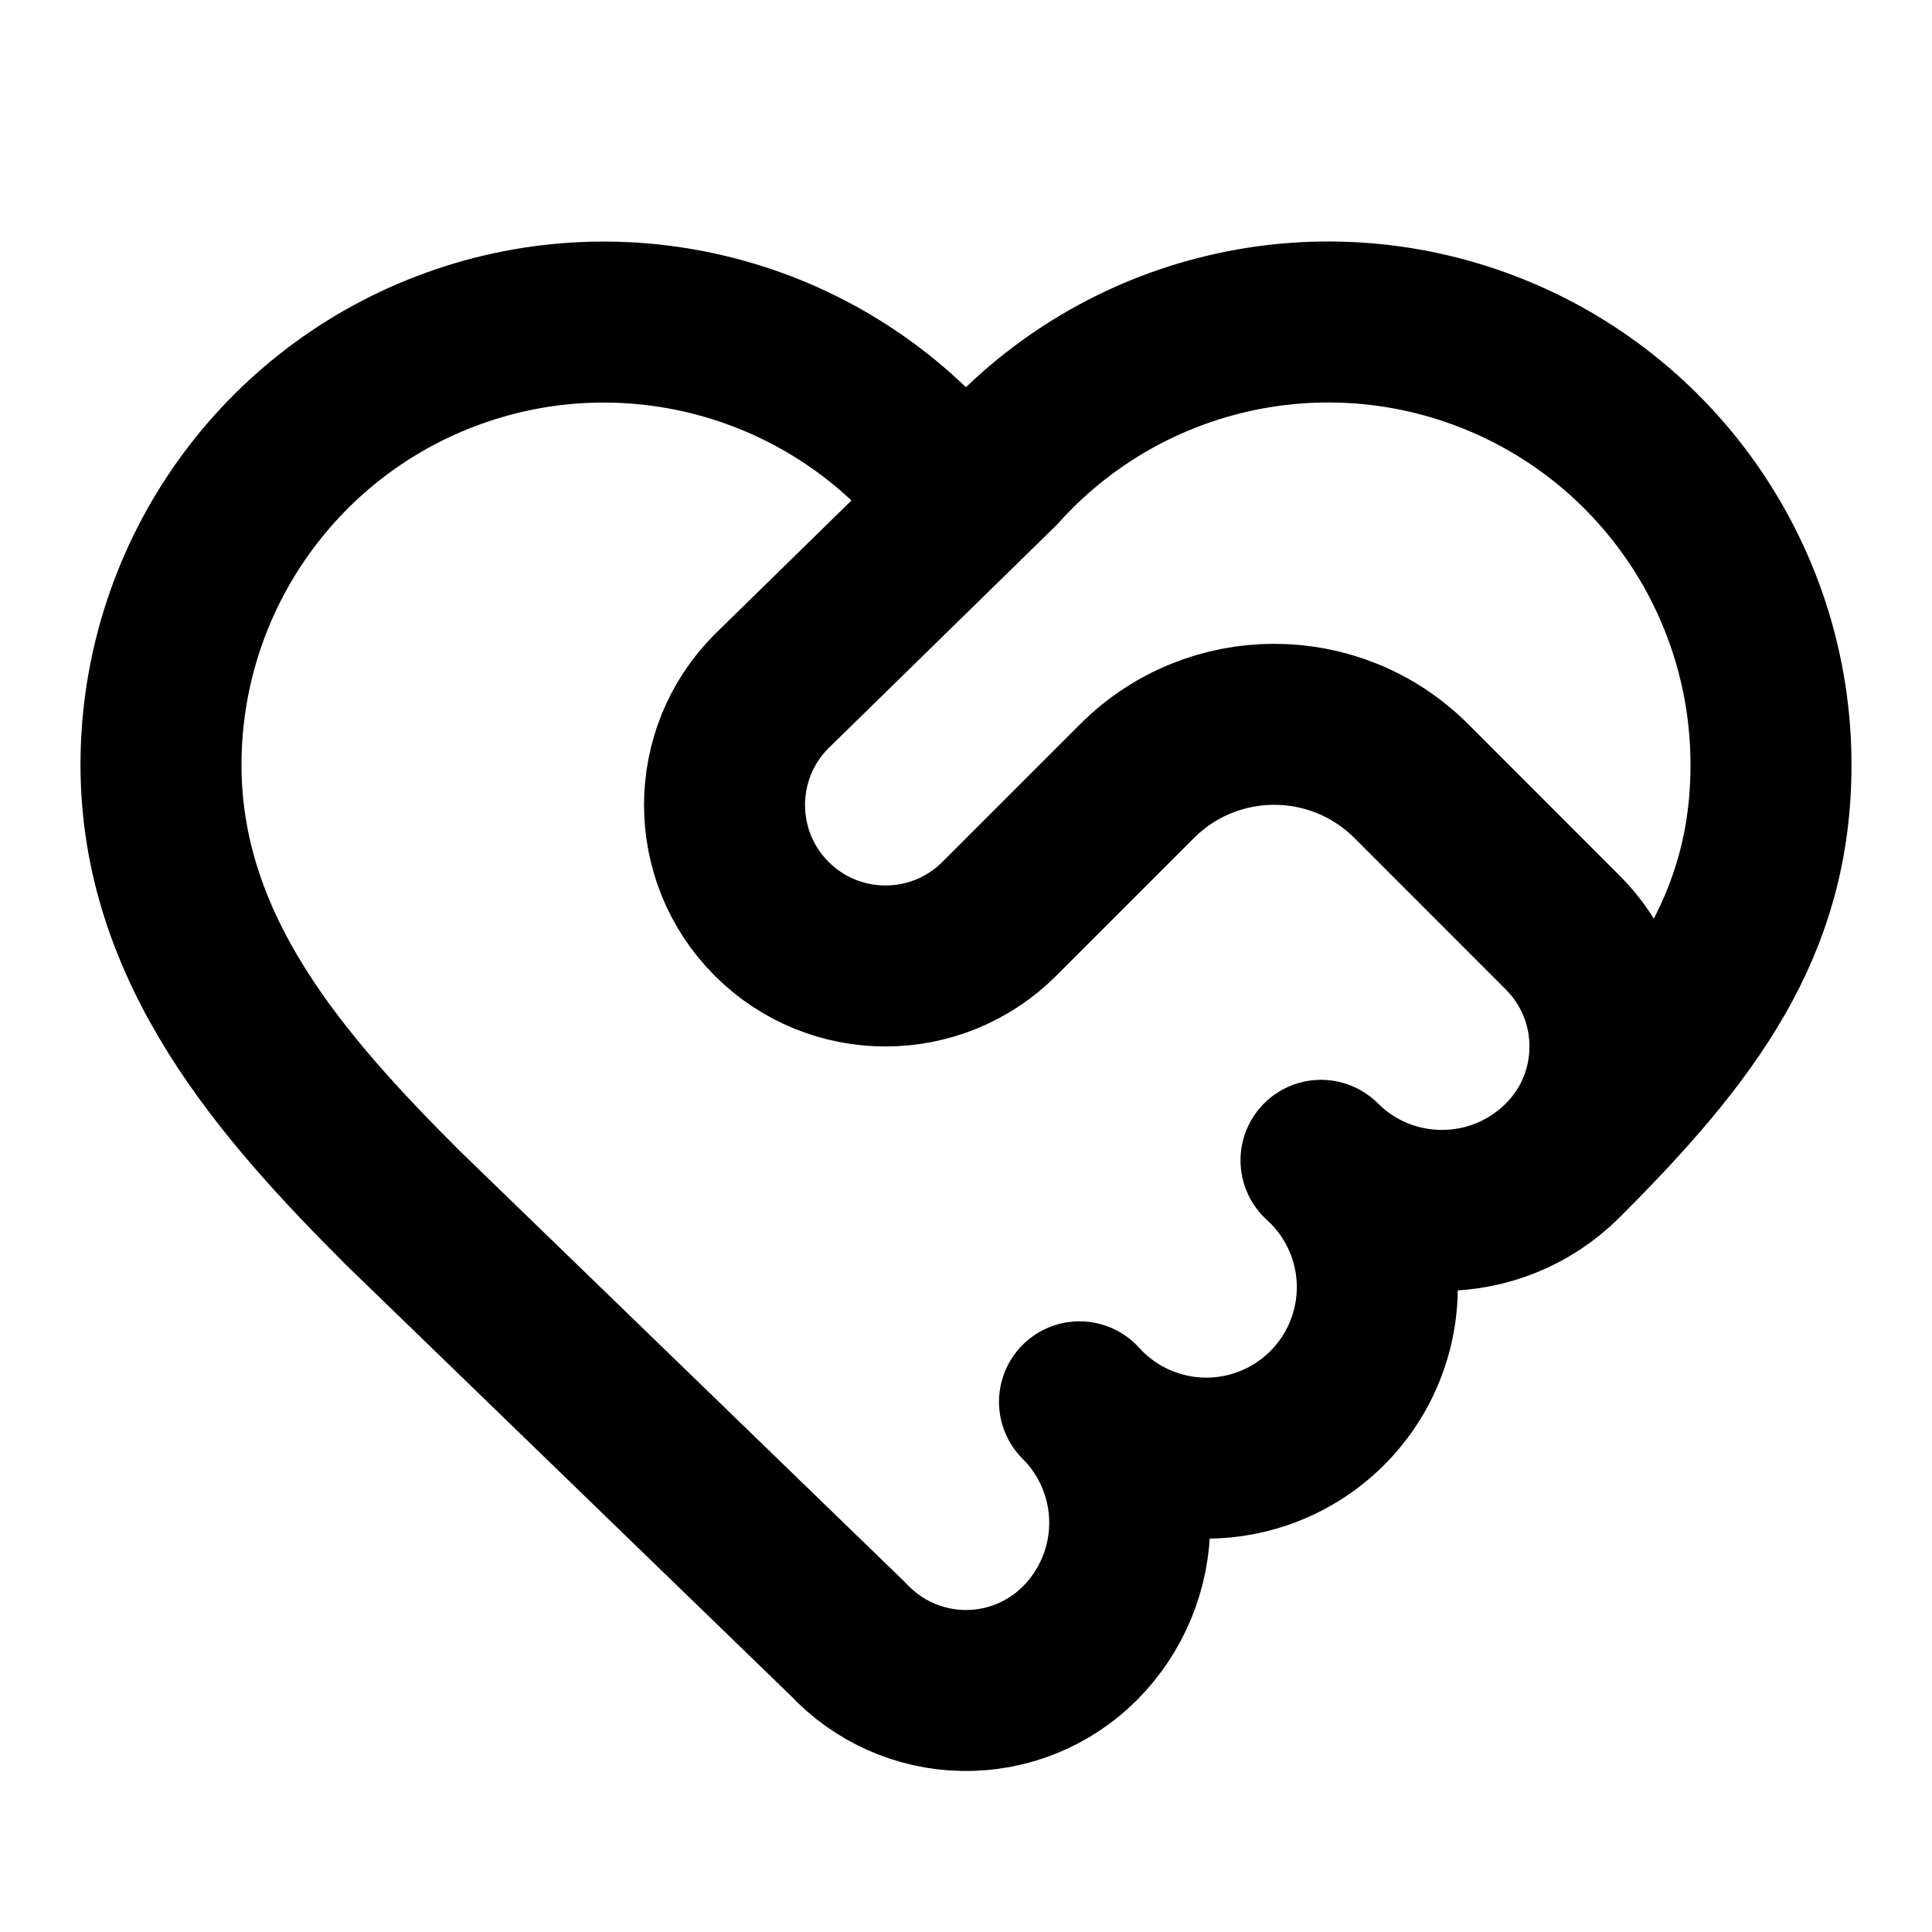
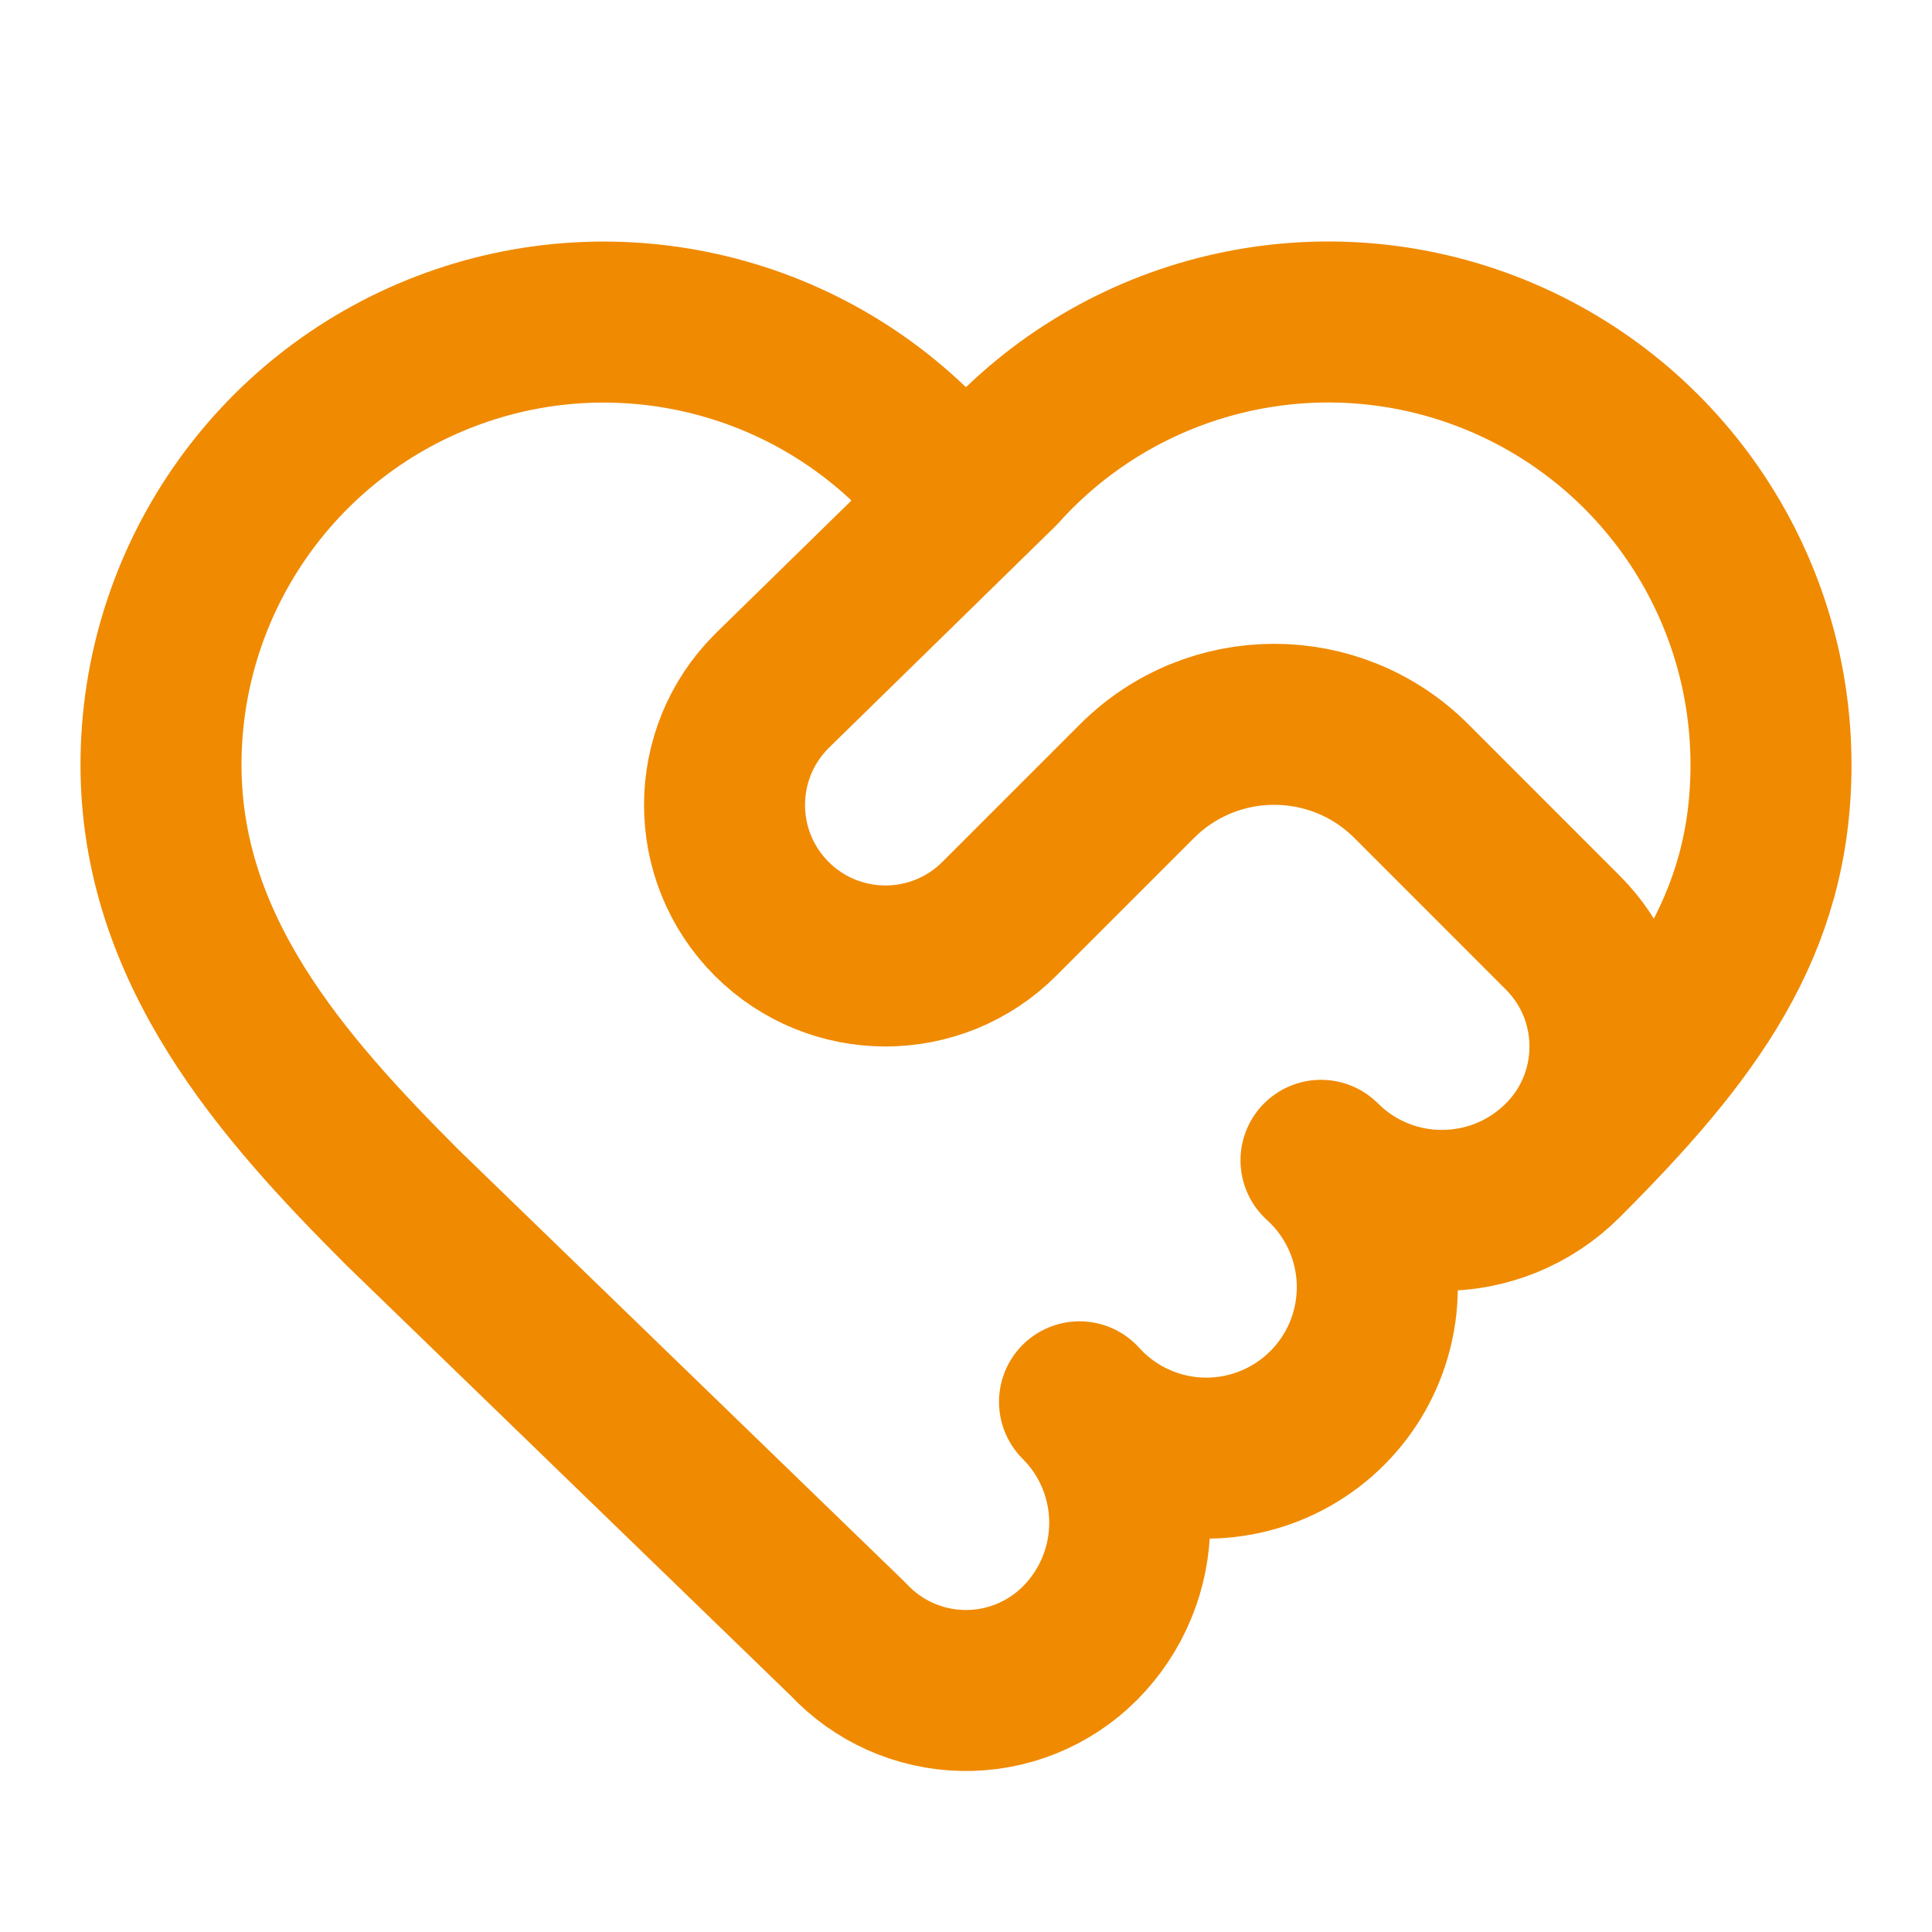
- <svg xmlns="http://www.w3.org/2000/svg" width="32" height="32" viewBox="0 0 24 24" fill="none" stroke="currentColor" stroke-width="2" stroke-linecap="round" stroke-linejoin="round" class="lucide lucide-heart-handshake-icon lucide-heart-handshake">
+ <svg xmlns="http://www.w3.org/2000/svg" width="32" height="32" viewBox="0 0 24 24" fill="none" stroke="#F08A00" stroke-width="2" stroke-linecap="round" stroke-linejoin="round" class="lucide lucide-heart-handshake-icon lucide-heart-handshake">
  <path d="M19.414 14.414C21 12.828 22 11.5 22 9.5a5.5 5.5 0 0 0-9.591-3.676.6.6 0 0 1-.818.001A5.5 5.5 0 0 0 2 9.5c0 2.3 1.5 4 3 5.5l5.535 5.362a2 2 0 0 0 2.879.052 2.12 2.12 0 0 0-.004-3 2.124 2.124 0 1 0 3-3 2.124 2.124 0 0 0 3.004 0 2 2 0 0 0 0-2.828l-1.881-1.882a2.41 2.41 0 0 0-3.409 0l-1.71 1.71a2 2 0 0 1-2.828 0 2 2 0 0 1 0-2.828l2.823-2.762" />
</svg>
